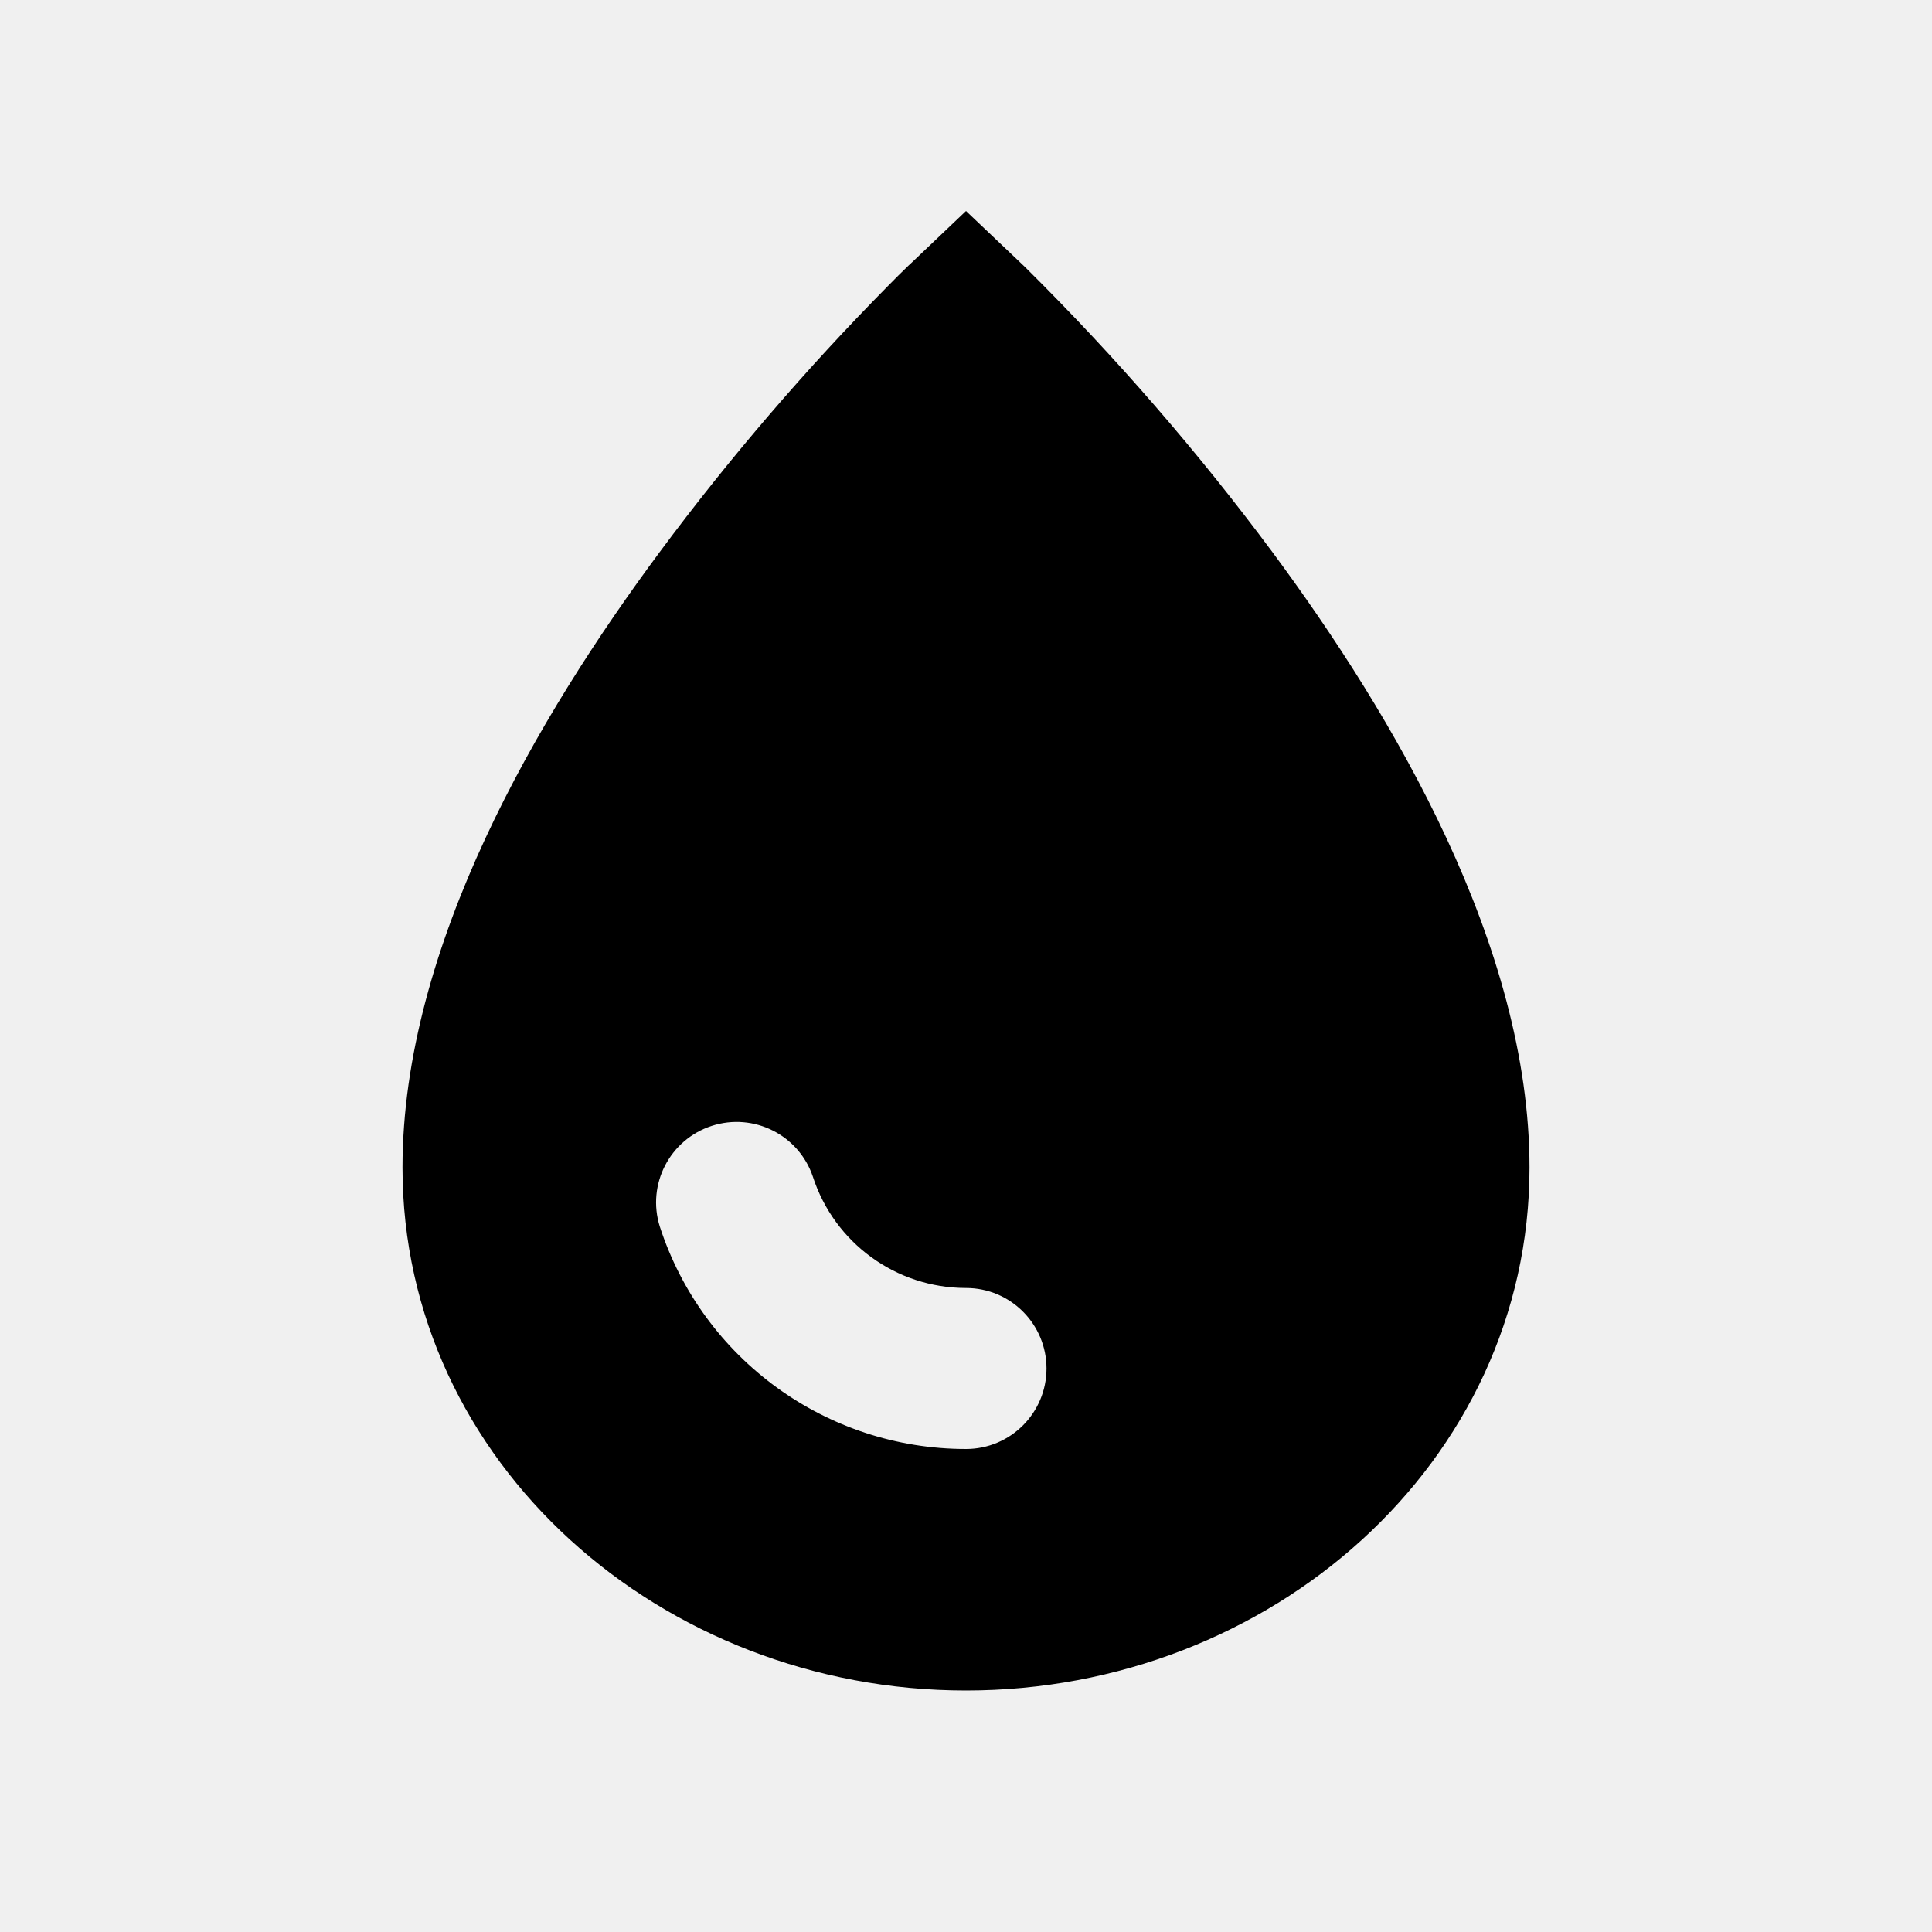
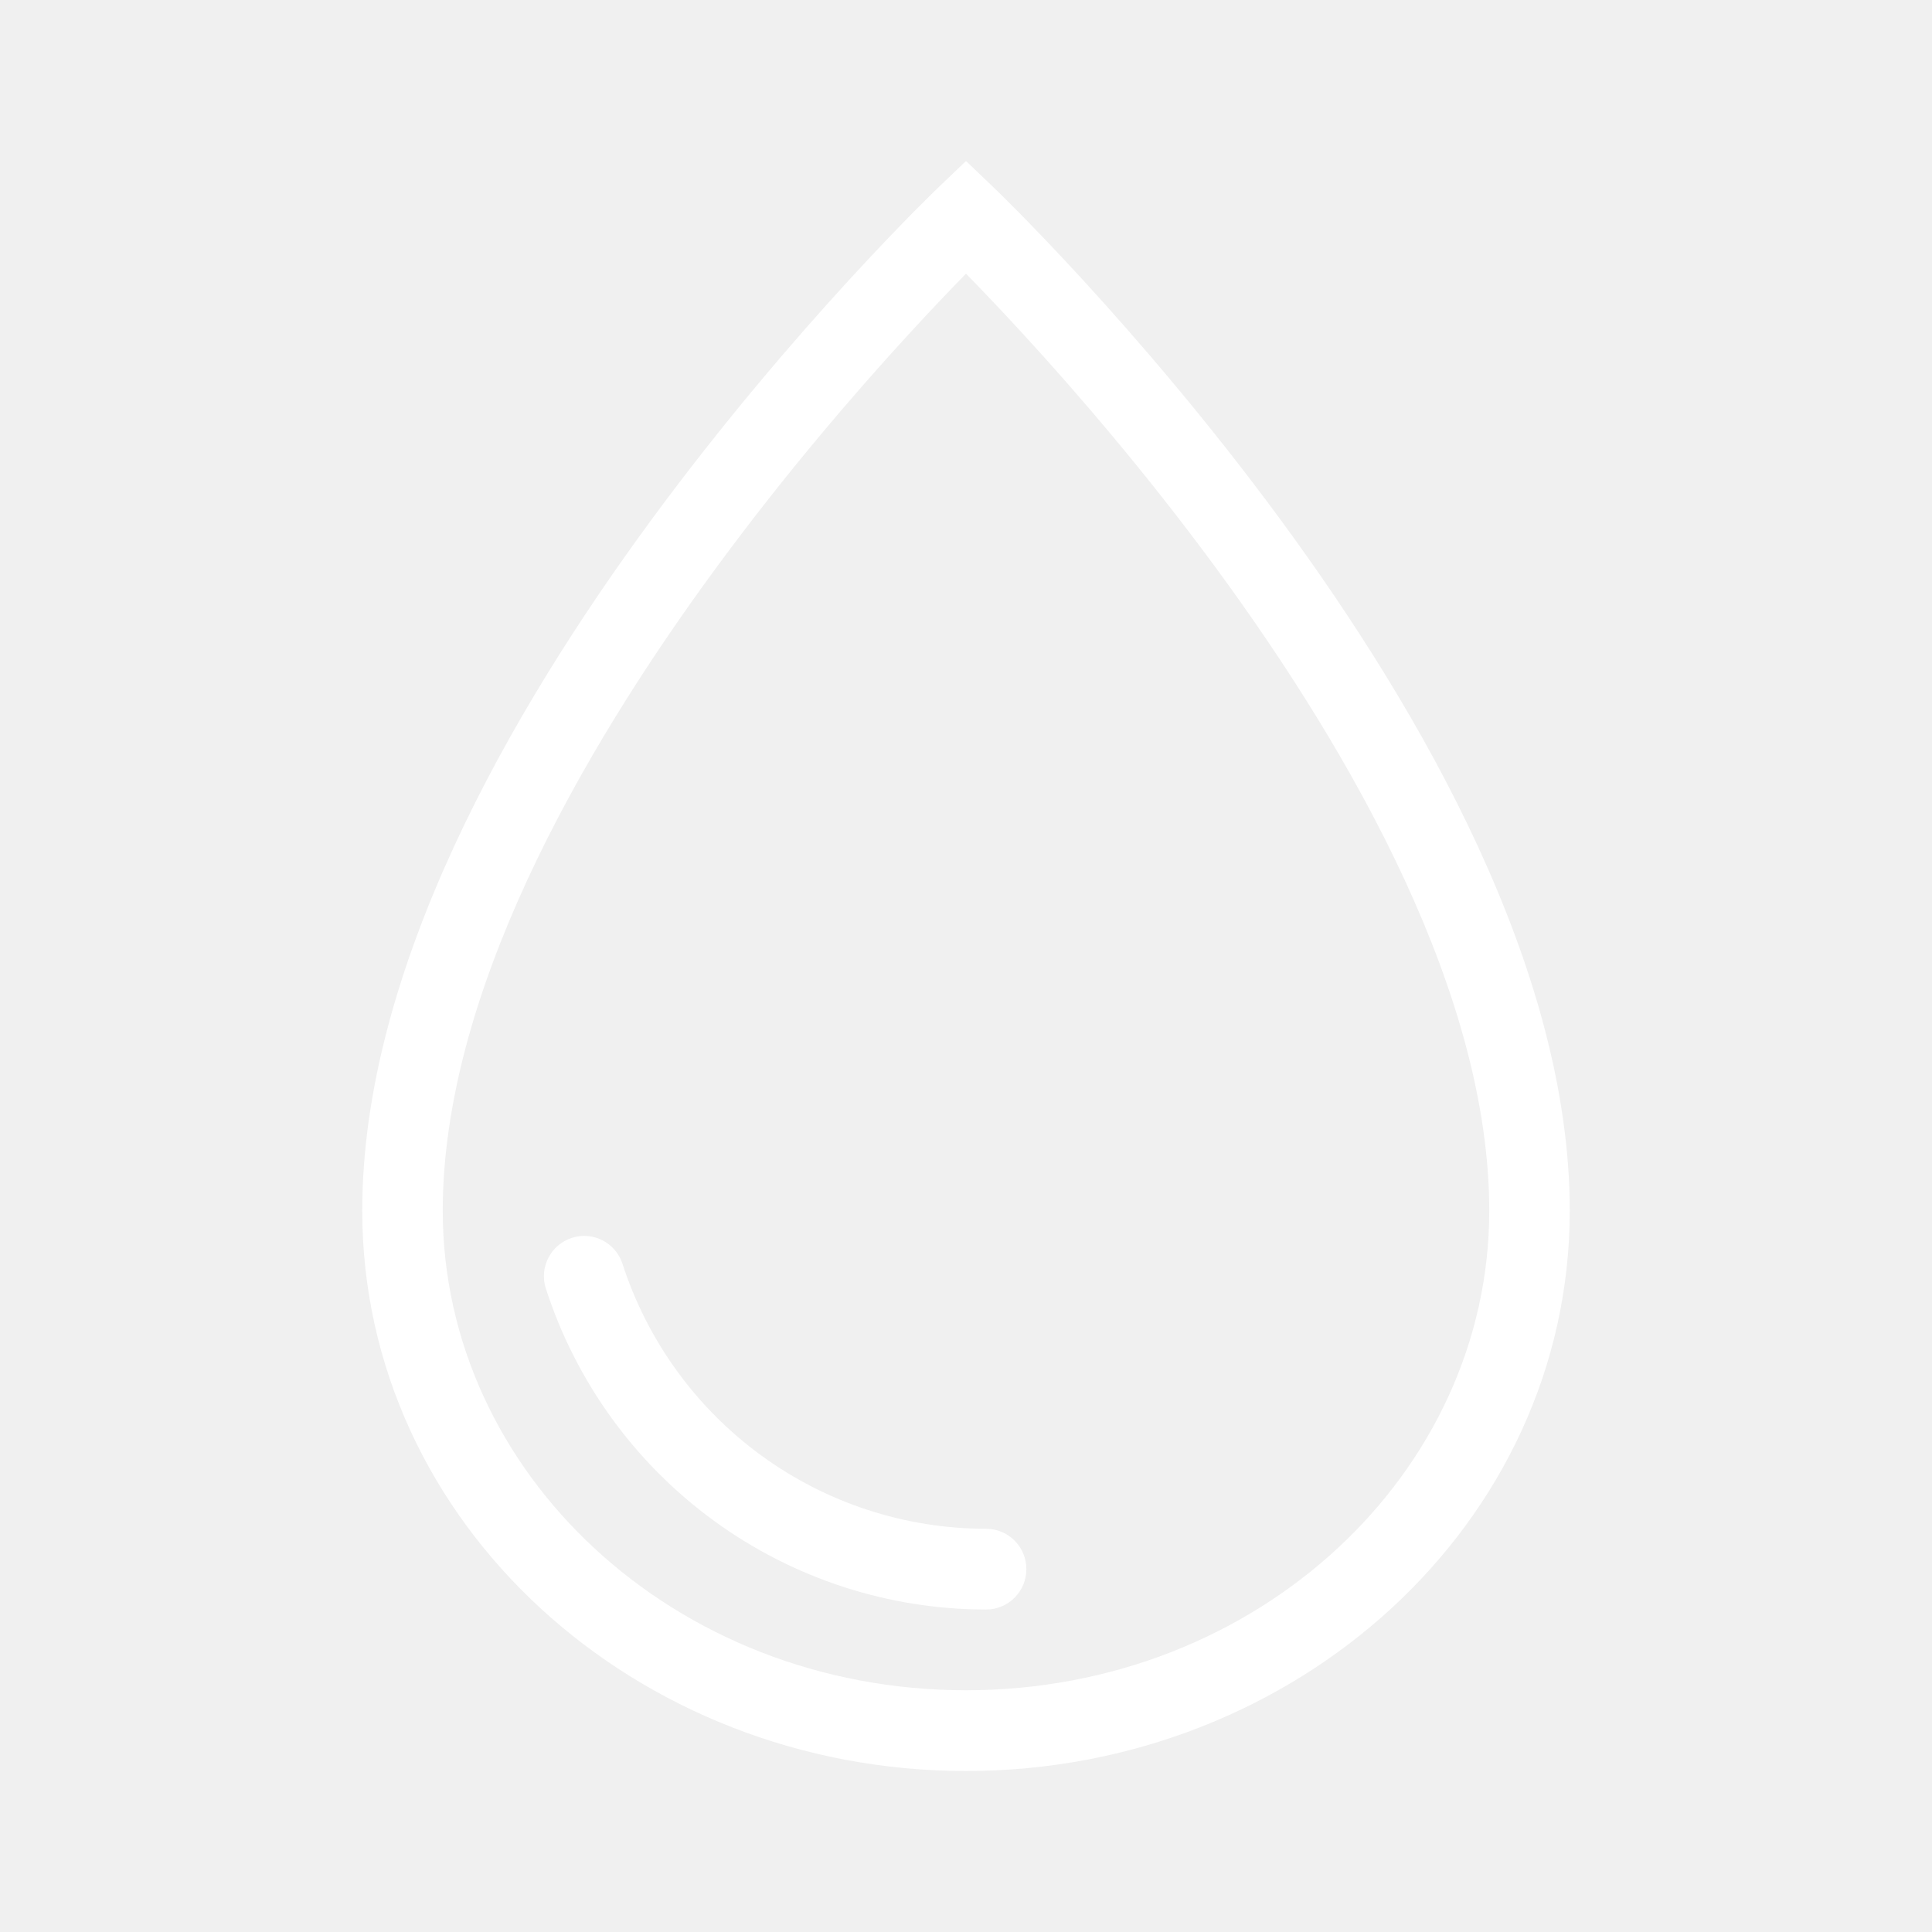
- <svg xmlns="http://www.w3.org/2000/svg" width="1em" height="1em" viewBox="0 0 24 24">
-   <path fill="currentColor" fill-rule="evenodd" d="m12 2.621l-.69.656l-.005.004l-.016.015a12 12 0 0 0-.256.254a31 31 0 0 0-2.836 3.305C6.682 8.897 5 11.751 5 14.504C5 18.173 8.219 21 12 21s7-2.827 7-6.495c0-2.753-1.683-5.607-3.196-7.65a31 31 0 0 0-3.038-3.505l-.055-.054l-.016-.015l-.004-.004zm-1.902 11.997a1 1 0 0 0-1.902.618A4 4 0 0 0 12 18a1 1 0 1 0 0-2a2 2 0 0 1-1.902-1.382" clip-rule="evenodd" />
+ <svg xmlns="http://www.w3.org/2000/svg" width="20" height="20" viewBox="0 0 48 48" fill="none">
+   <path d="M15.465 31.398C15.294 30.872 14.73 30.583 14.205 30.755C13.68 30.926 13.392 31.491 13.563 32.018C14.313 34.335 15.776 36.354 17.741 37.785C19.705 39.217 22.071 39.988 24.5 39.988C25.052 39.988 25.5 39.539 25.5 38.985C25.5 38.431 25.052 37.982 24.5 37.982C22.494 37.982 20.539 37.345 18.916 36.163C17.293 34.98 16.085 33.312 15.465 31.398Z" fill="#ffffff" />
+   <path fill-rule="evenodd" clip-rule="evenodd" d="M24 4L23.31 4.66L23.306 4.664L23.297 4.672L23.265 4.704C23.237 4.731 23.196 4.771 23.143 4.823C23.037 4.927 22.883 5.08 22.687 5.278C22.297 5.674 21.742 6.25 21.076 6.976C19.747 8.427 17.972 10.483 16.195 12.899C12.681 17.679 9 24.081 9 30.08C9 37.845 15.796 44 24 44C32.204 44 39 37.845 39 30.08C39 24.081 35.319 17.679 31.805 12.899C30.028 10.483 28.253 8.427 26.924 6.976C26.258 6.25 25.703 5.674 25.313 5.278C25.117 5.08 24.963 4.927 24.857 4.823C24.804 4.771 24.763 4.731 24.735 4.704L24.703 4.672L24.694 4.664L24 4ZM22.549 8.334C23.135 7.694 23.633 7.175 24 6.8C24.367 7.175 24.865 7.694 25.451 8.334C26.747 9.747 28.472 11.746 30.195 14.09C33.681 18.832 37 24.777 37 30.08C37 36.583 31.26 41.994 24 41.994C16.74 41.994 11 36.583 11 30.08C11 24.777 14.319 18.832 17.805 14.09C19.528 11.746 21.253 9.747 22.549 8.334Z" fill="#ffffff" />
</svg>
